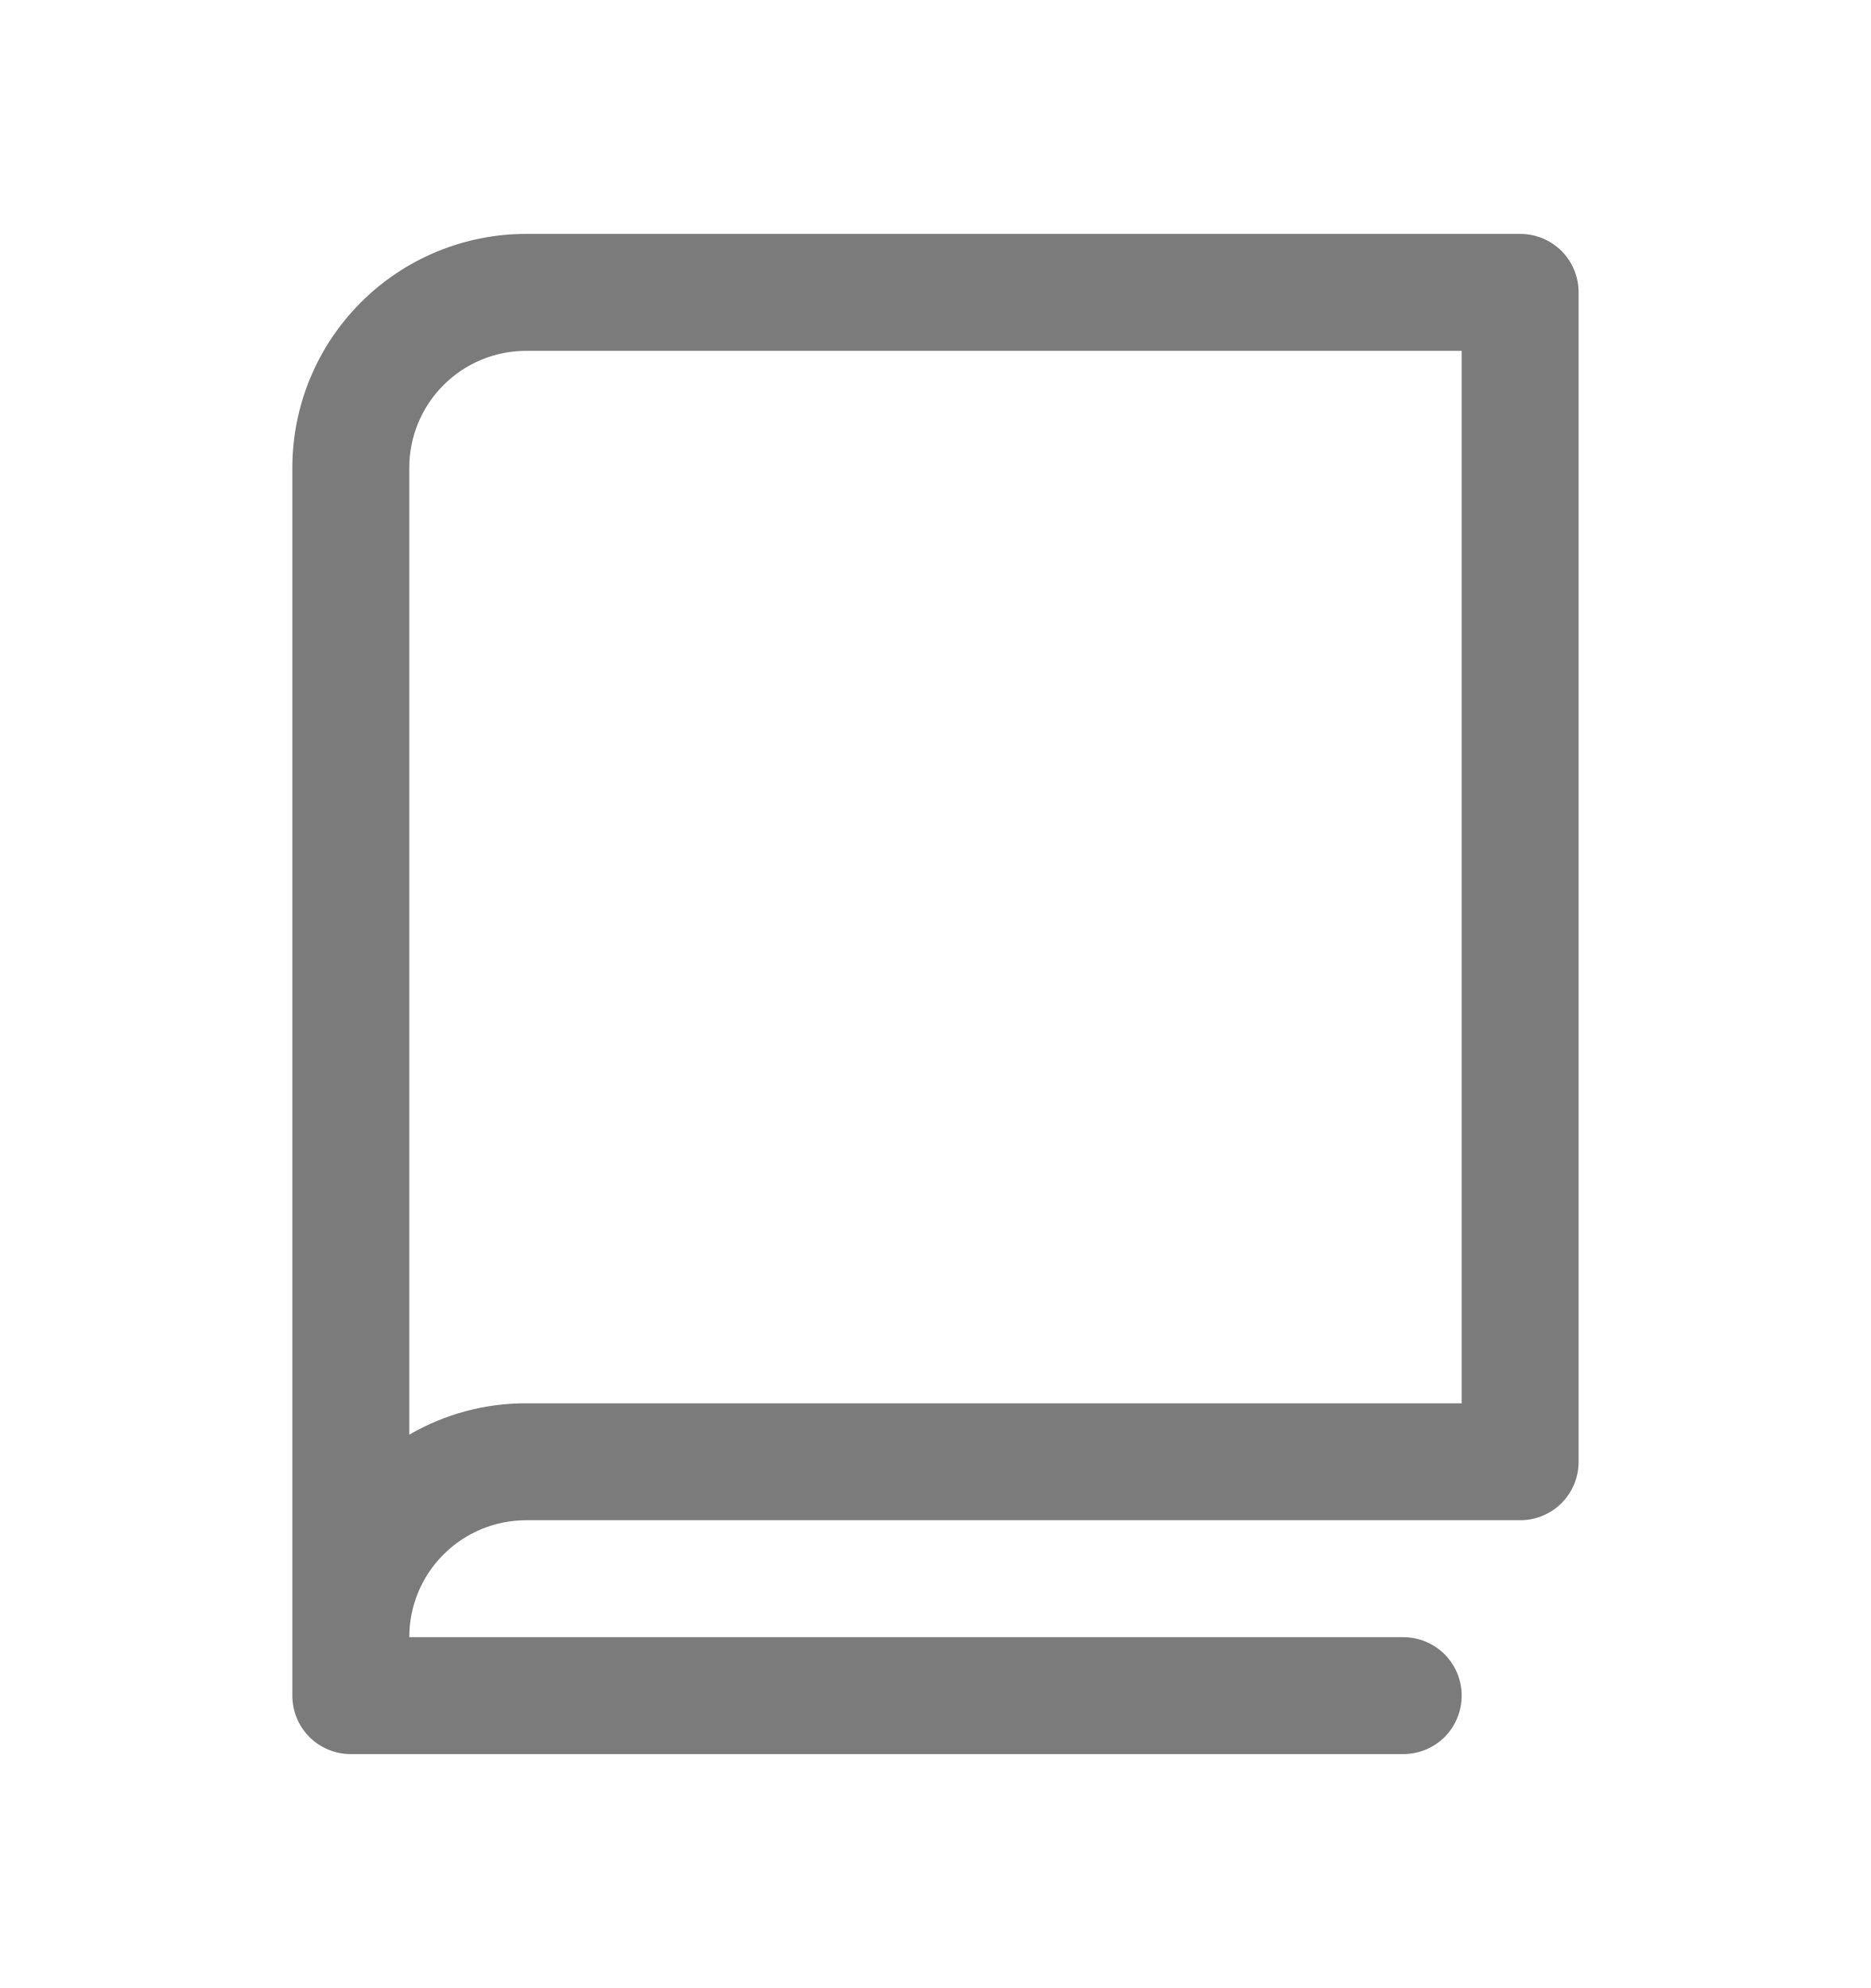
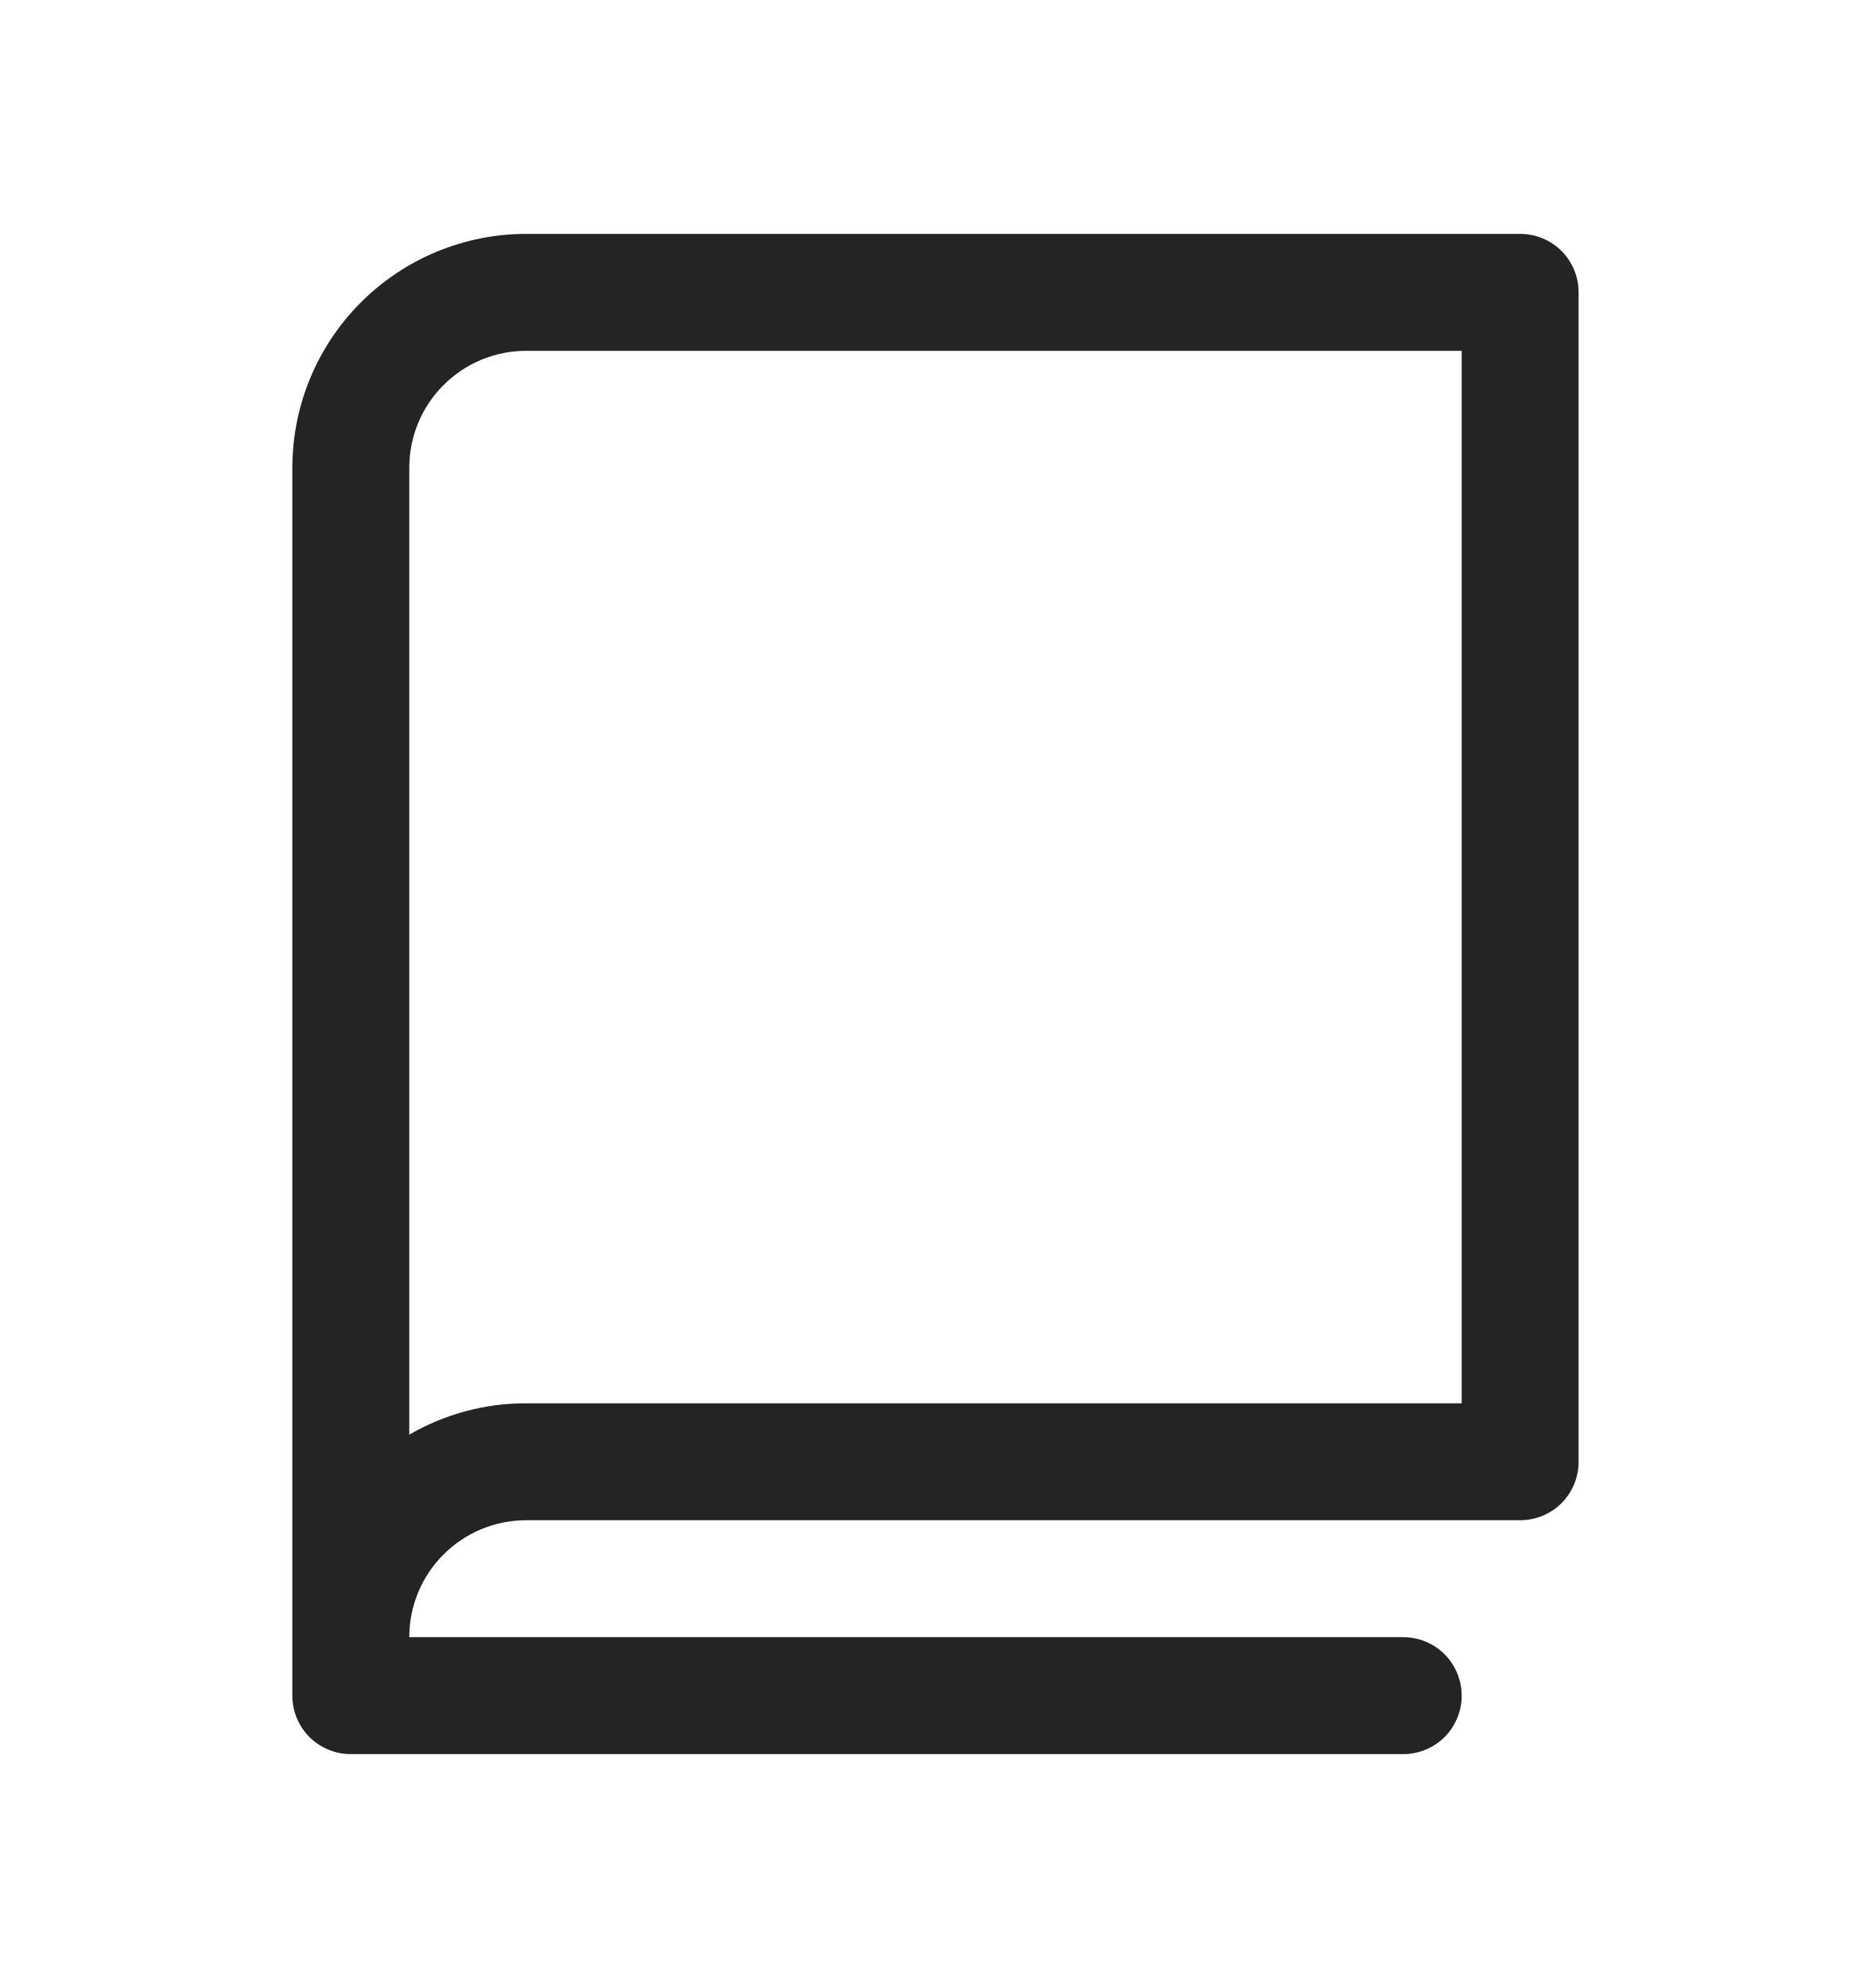
<svg xmlns="http://www.w3.org/2000/svg" width="16" height="17" viewBox="0 0 16 17" fill="none">
-   <path d="M13 2H4.5C3.97 2 3.461 2.211 3.086 2.586C2.711 2.961 2.5 3.47 2.5 4V14.5C2.5 14.633 2.553 14.76 2.646 14.854C2.74 14.947 2.867 15 3 15H12C12.133 15 12.26 14.947 12.354 14.854C12.447 14.76 12.5 14.633 12.5 14.5C12.5 14.367 12.447 14.24 12.354 14.146C12.26 14.053 12.133 14 12 14H3.5C3.5 13.735 3.605 13.48 3.793 13.293C3.98 13.105 4.235 13 4.5 13H13C13.133 13 13.26 12.947 13.354 12.854C13.447 12.76 13.5 12.633 13.5 12.5V2.5C13.5 2.367 13.447 2.24 13.354 2.146C13.26 2.053 13.133 2 13 2ZM12.5 12H4.5C4.149 11.999 3.804 12.092 3.5 12.268V4C3.5 3.735 3.605 3.48 3.793 3.293C3.98 3.105 4.235 3 4.5 3H12.5V12Z" fill="#242424" fill-opacity="0.6" />
+   <path d="M13 2H4.5C3.97 2 3.461 2.211 3.086 2.586C2.711 2.961 2.5 3.47 2.5 4V14.5C2.5 14.633 2.553 14.76 2.646 14.854C2.74 14.947 2.867 15 3 15H12C12.133 15 12.26 14.947 12.354 14.854C12.447 14.76 12.5 14.633 12.5 14.5C12.5 14.367 12.447 14.24 12.354 14.146C12.26 14.053 12.133 14 12 14H3.5C3.5 13.735 3.605 13.48 3.793 13.293C3.98 13.105 4.235 13 4.5 13H13C13.133 13 13.26 12.947 13.354 12.854C13.447 12.76 13.5 12.633 13.5 12.5V2.5C13.5 2.367 13.447 2.24 13.354 2.146C13.26 2.053 13.133 2 13 2ZM12.5 12H4.5C4.149 11.999 3.804 12.092 3.5 12.268V4C3.5 3.735 3.605 3.48 3.793 3.293C3.98 3.105 4.235 3 4.5 3H12.5V12Z" fill="#242424" fillOpacity="0.6" />
</svg>
